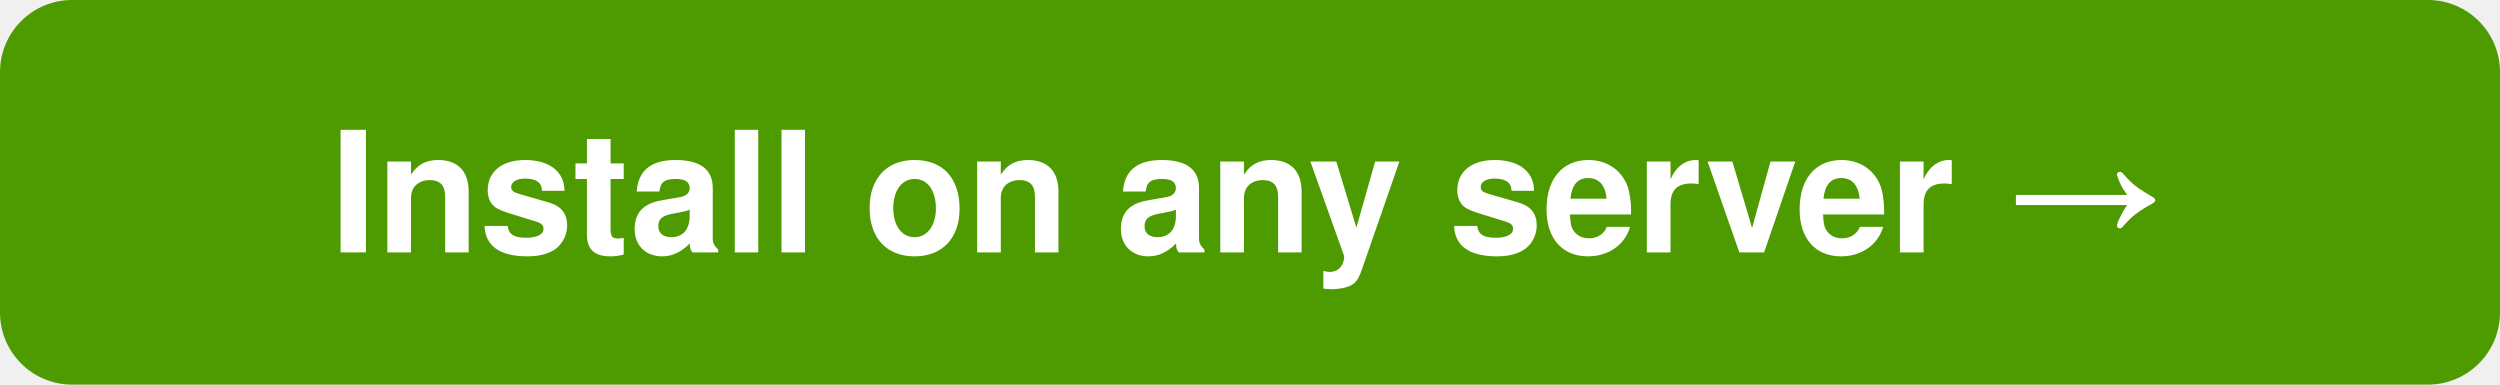
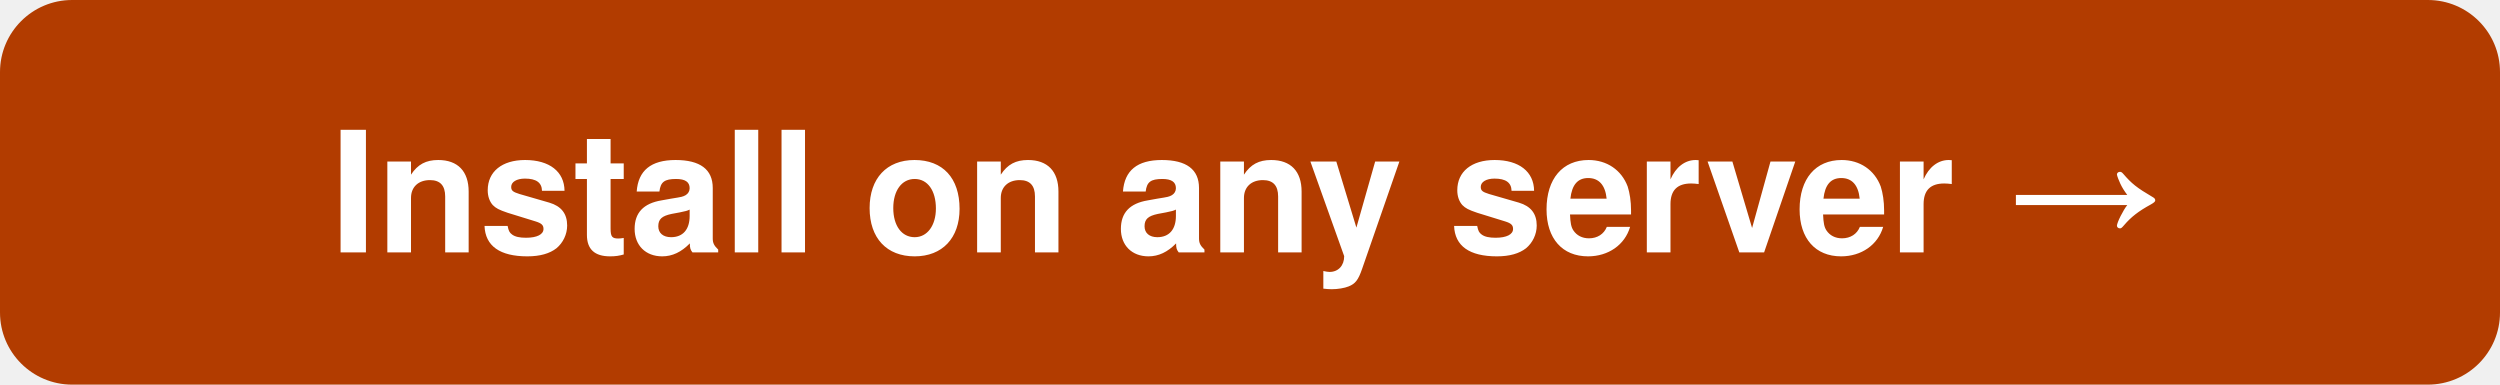
<svg xmlns="http://www.w3.org/2000/svg" width="208" height="32" viewBox="0 0 208 32" role="img" aria-label="Install on any server →">
-   <rect width="208" height="32" rx="6" fill="#4d9b00" />
+   <rect width="208" height="32" rx="6" fill="#b23c00" />
  <text x="104" y="21" text-anchor="middle" font-family="-apple-system, BlinkMacSystemFont, 'Segoe UI', Helvetica, Arial, sans-serif" font-size="14" font-weight="600" fill="#ffffff" textLength="172" lengthAdjust="spacingAndGlyphs">Install on any server →</text>
</svg>
